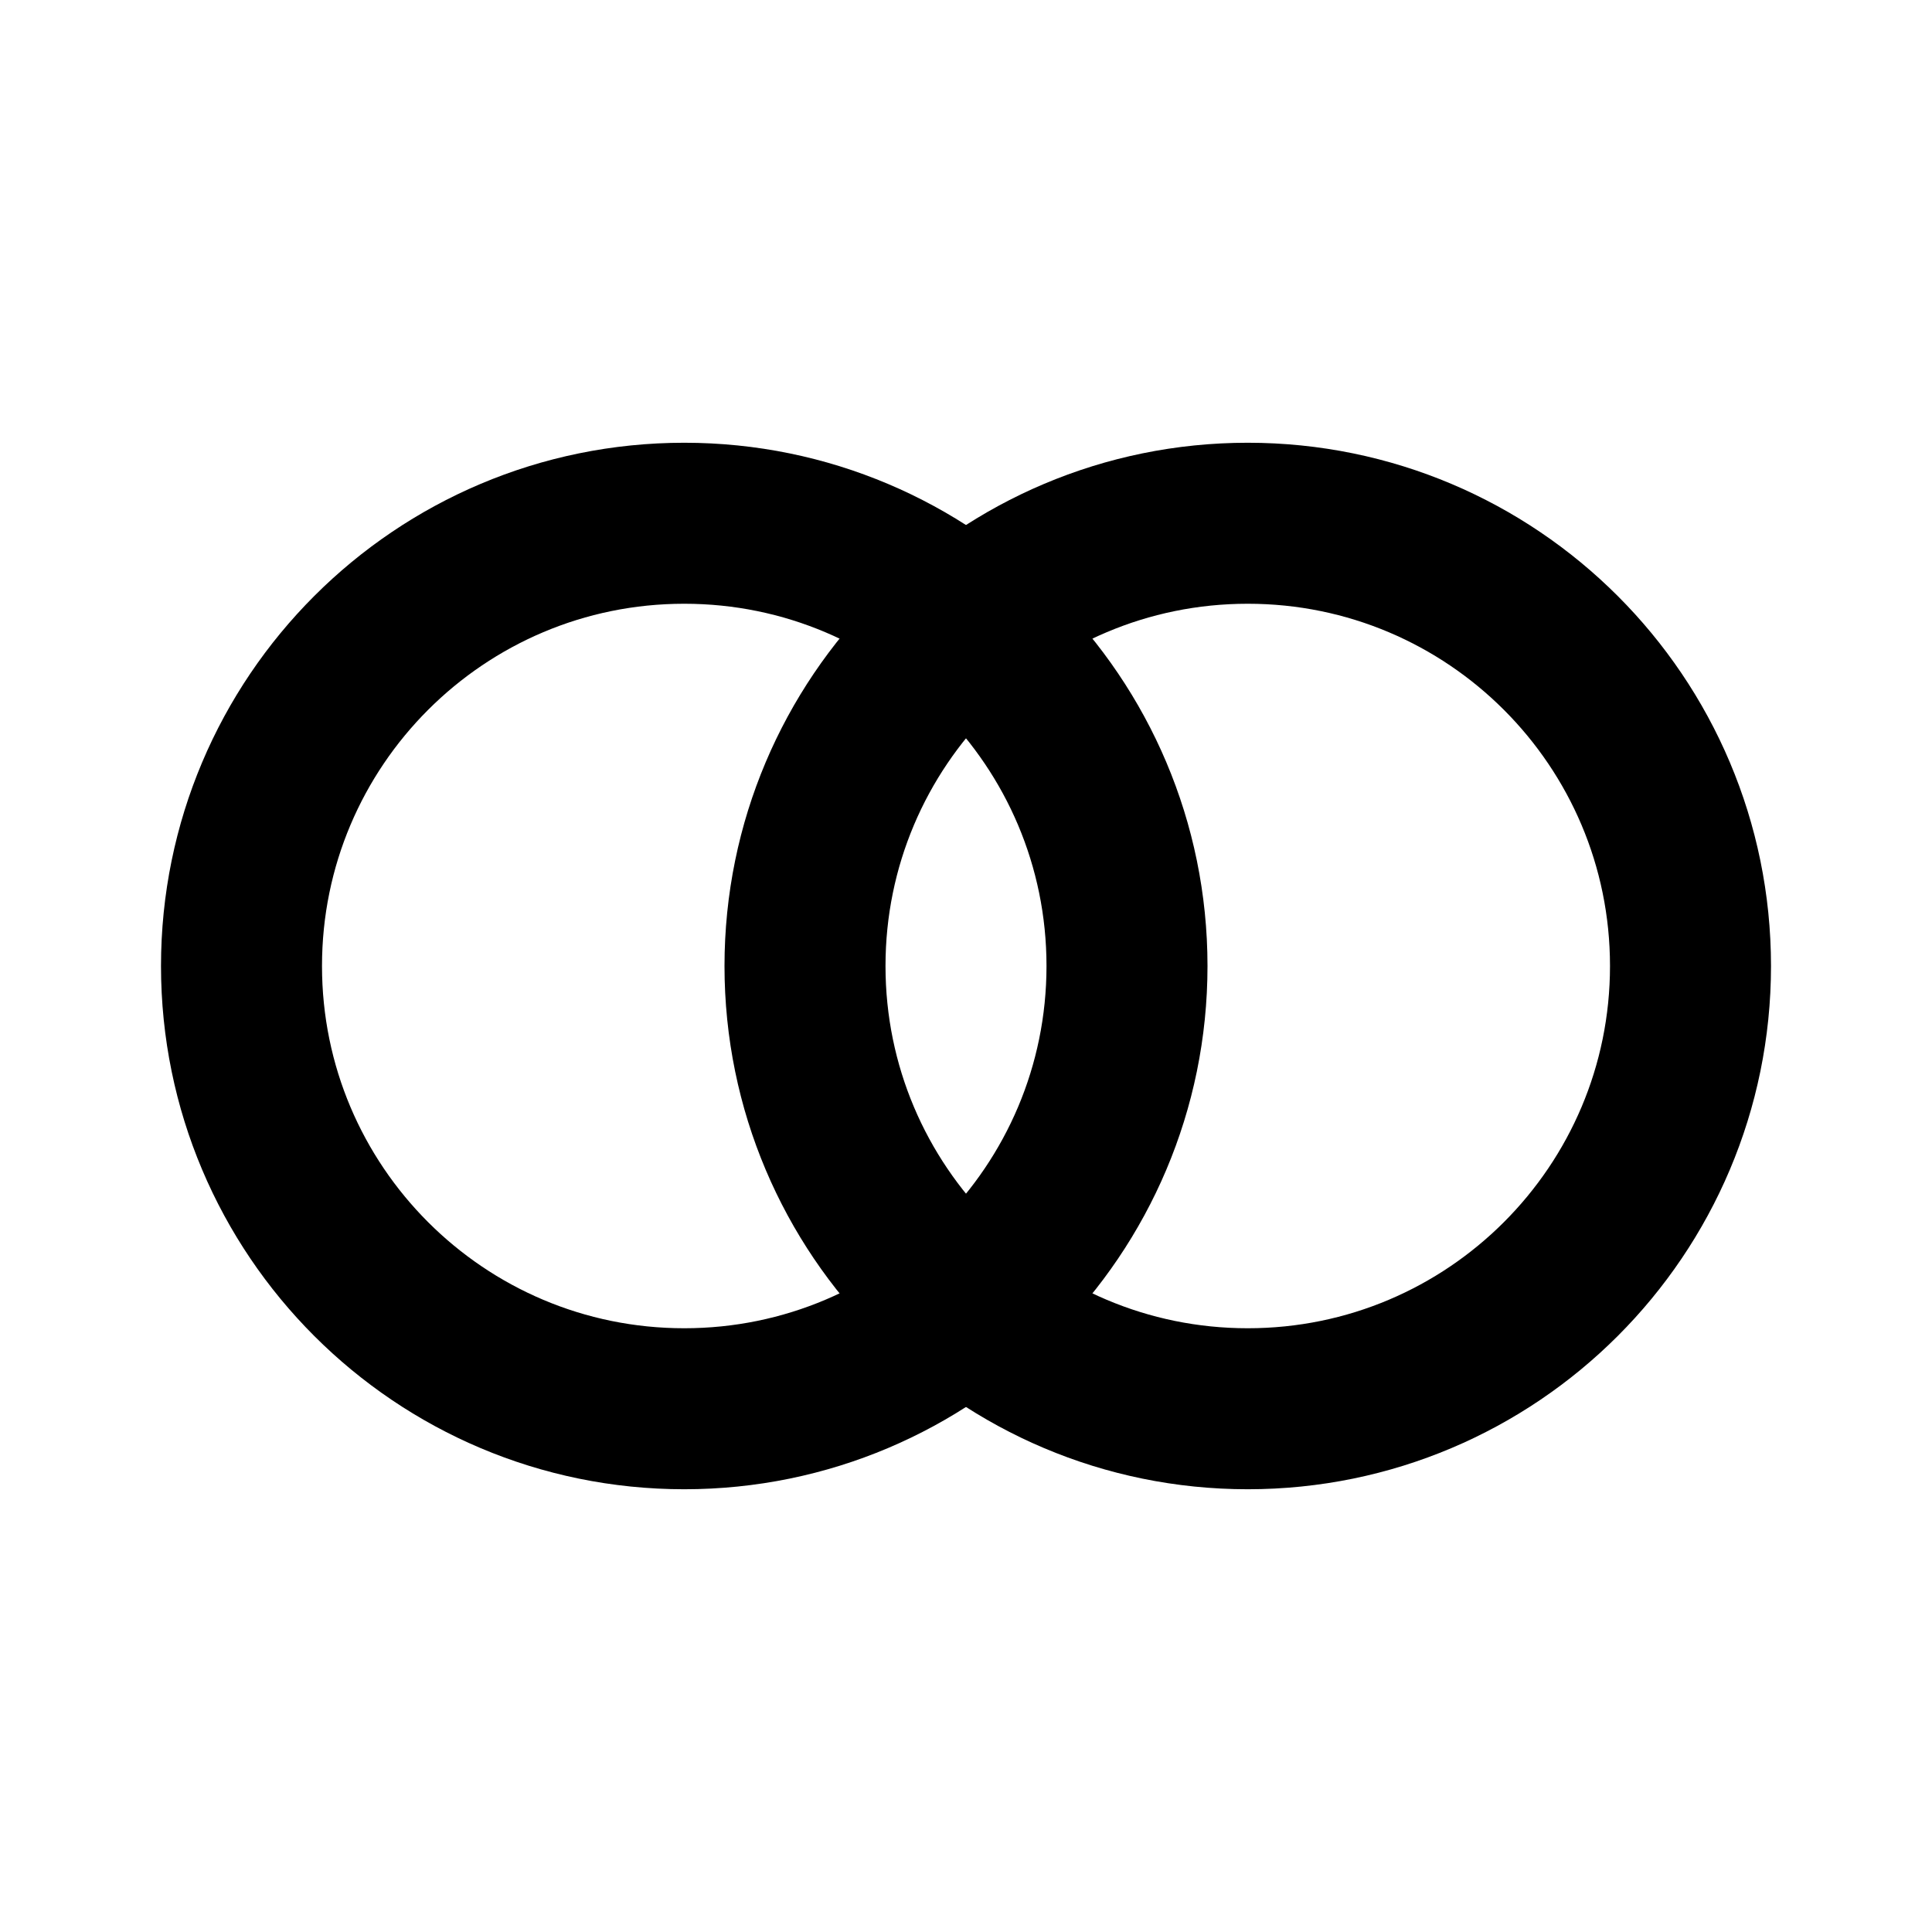
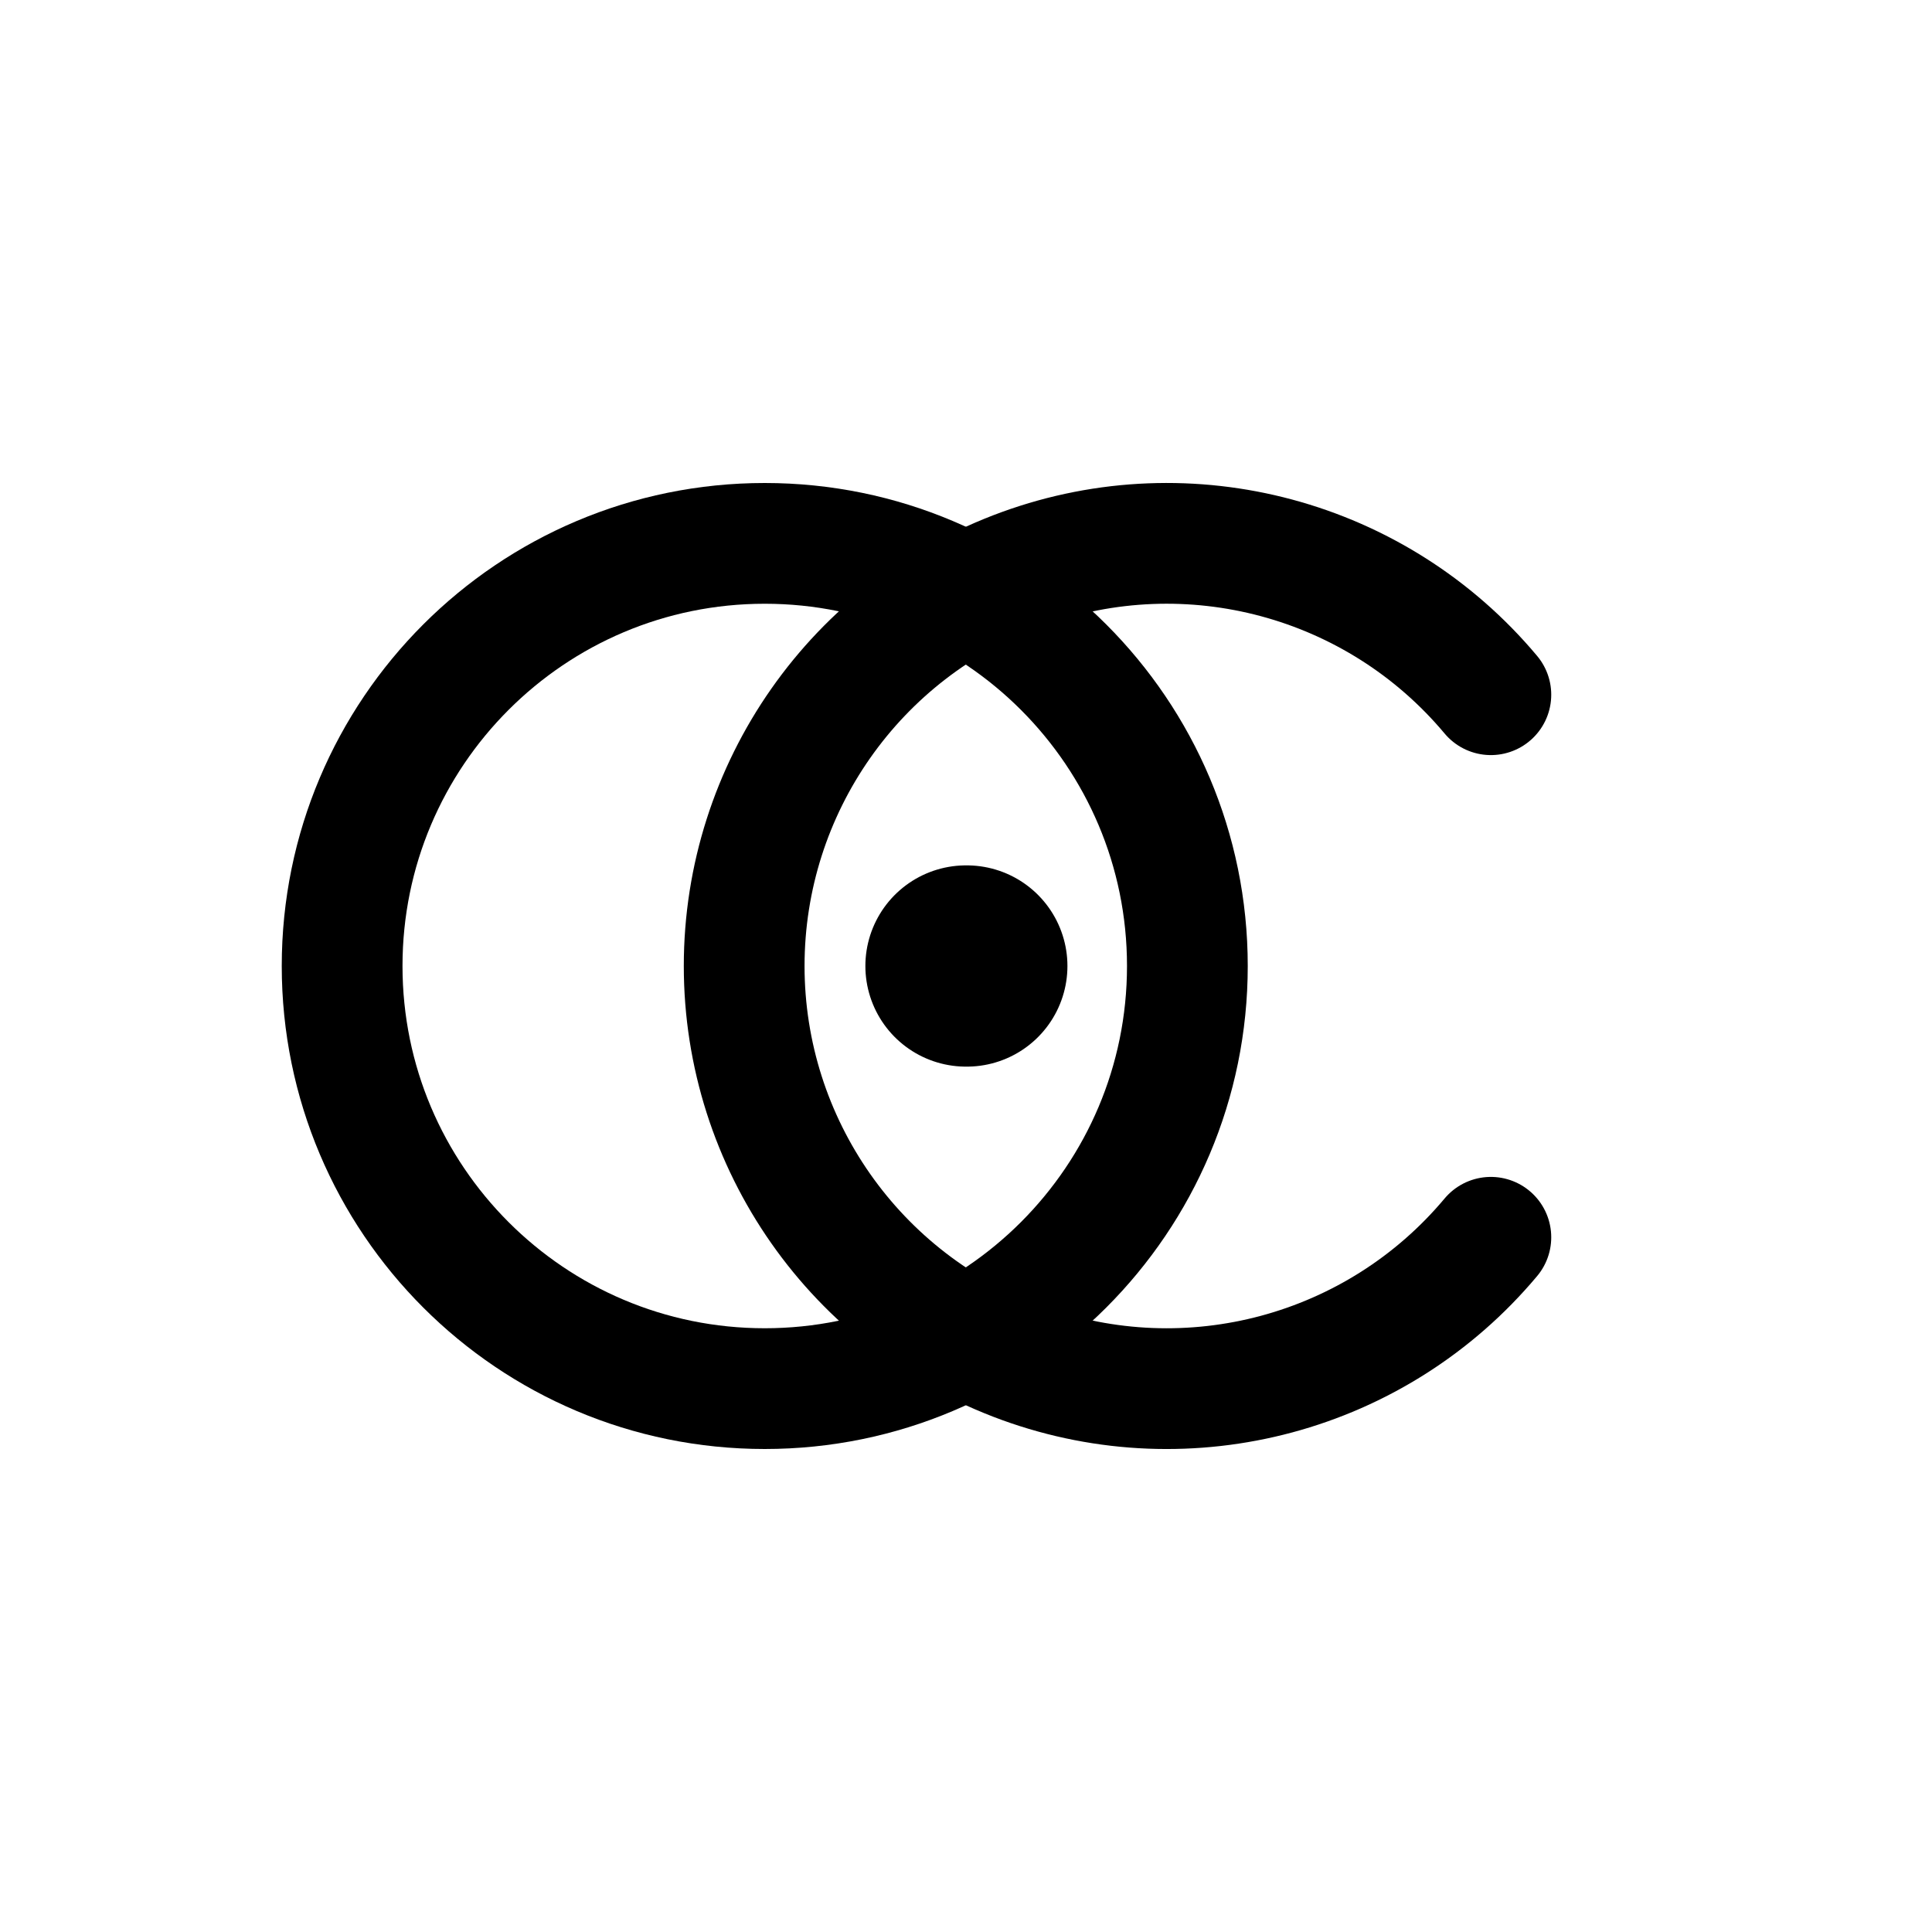
- <svg xmlns="http://www.w3.org/2000/svg" width="24" height="24" viewBox="0 0 24 24" fill="none" stroke="currentColor" stroke-width="2" stroke-linecap="round" stroke-linejoin="round" class="sst-icon sst-icon--partners" aria-hidden="true">
-   <circle cx="8.5" cy="12" r="5.5" />
-   <circle cx="15.5" cy="12" r="5.5" />
+ <svg xmlns="http://www.w3.org/2000/svg" width="24" height="24" viewBox="0 0 24 24" fill="none" stroke="currentColor" stroke-width="1.5" stroke-linecap="round" stroke-linejoin="round" class="sst-icon sst-icon--partners" aria-hidden="true">
+   <circle cx="9.5" cy="12" r="5.25" />
+   <path d="M18.52 8.63A5.25 5.25 0 1 0 18.52 15.37" />
+   <g class="sst-icon__accent" stroke-width="2.5">
+     <path d="M12 12h.01" />
+   </g>
</svg>
